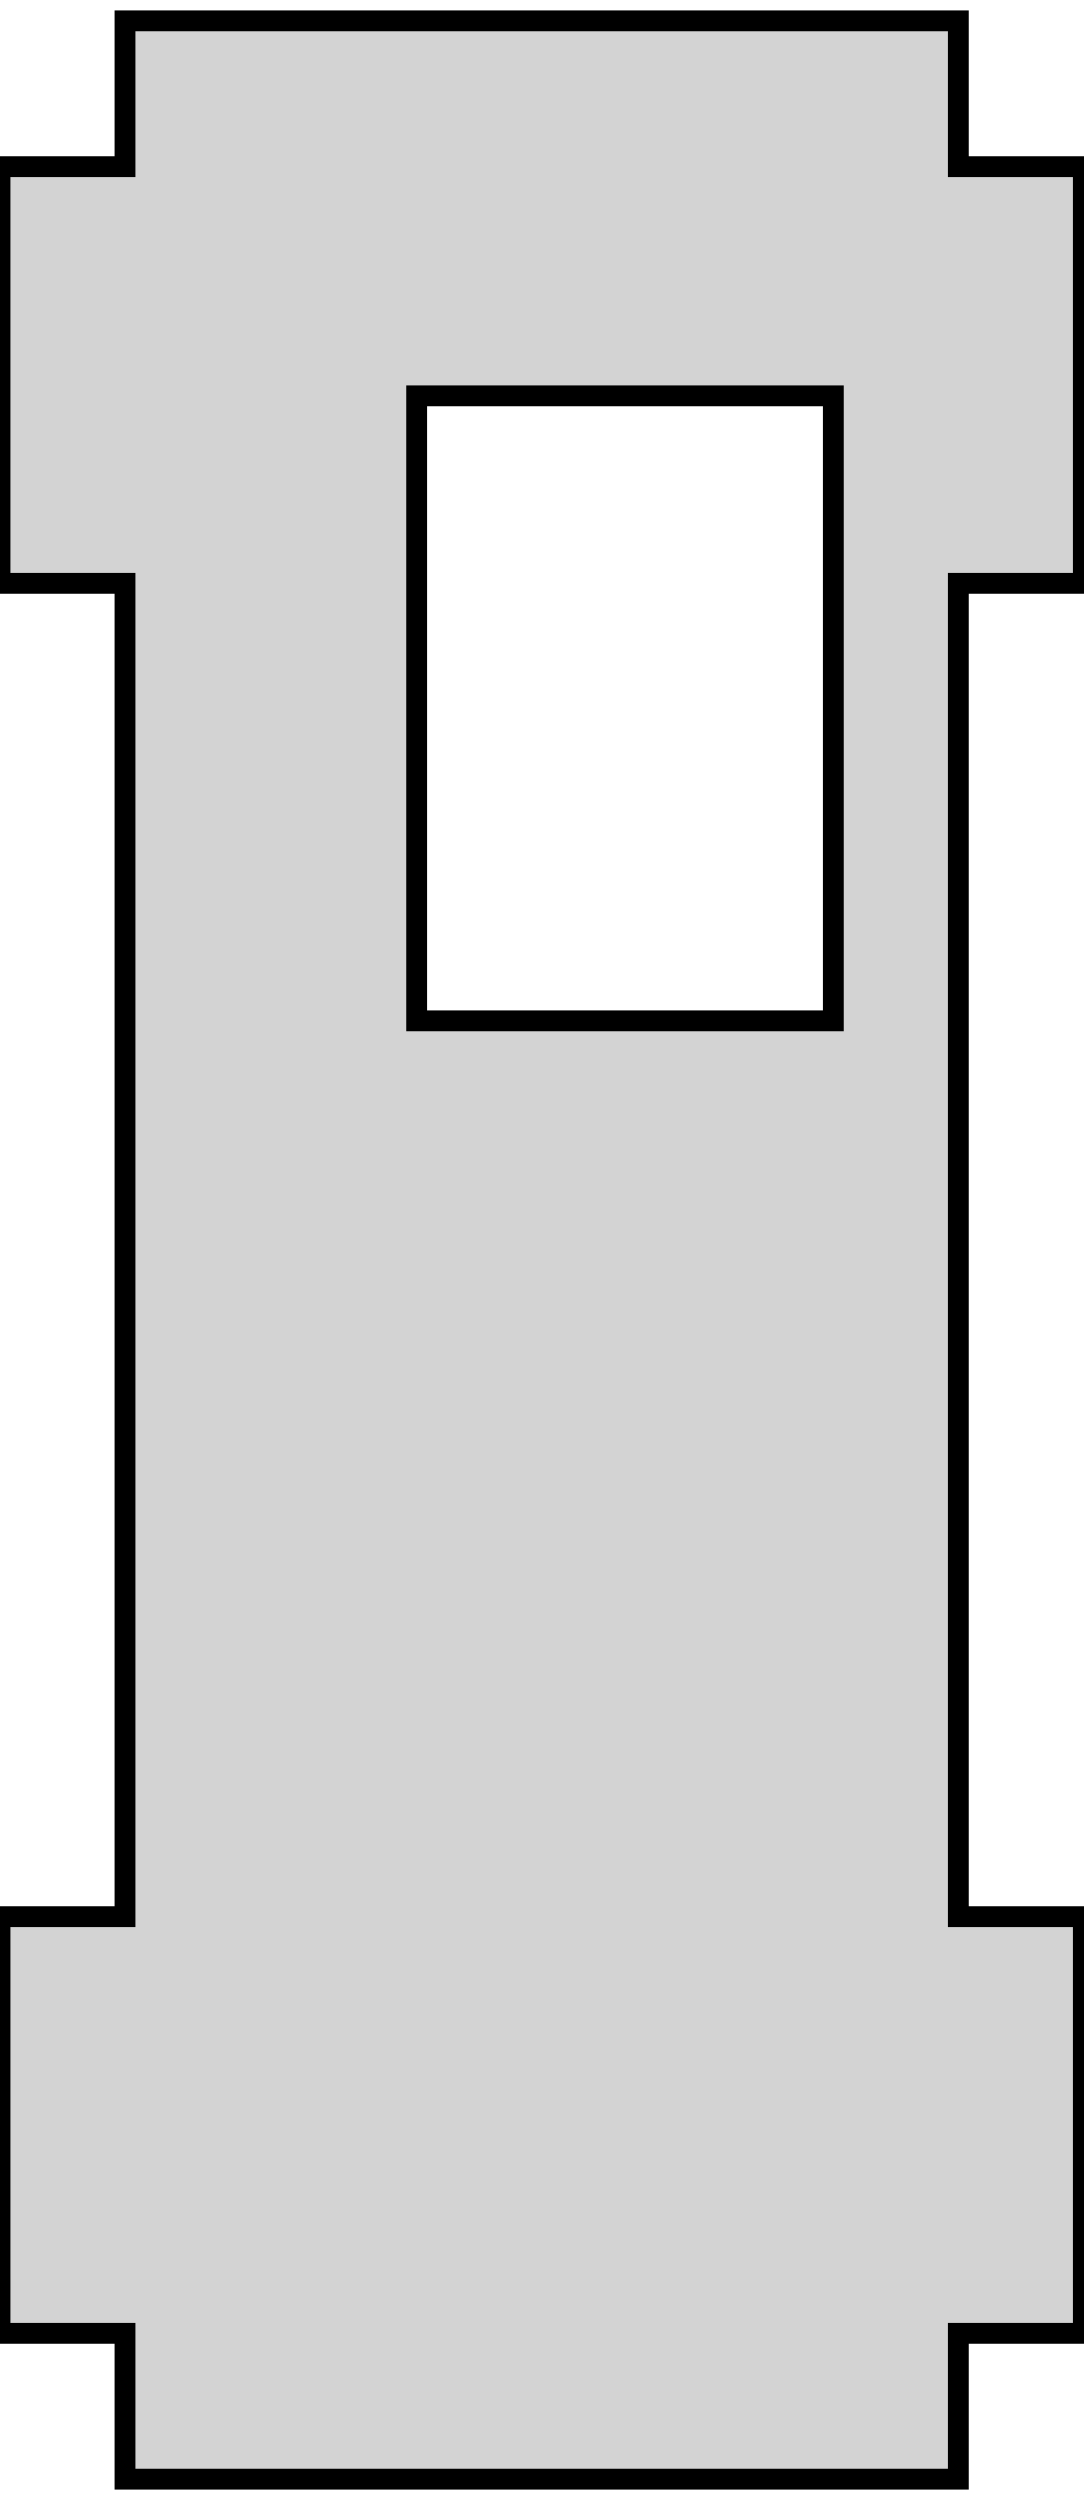
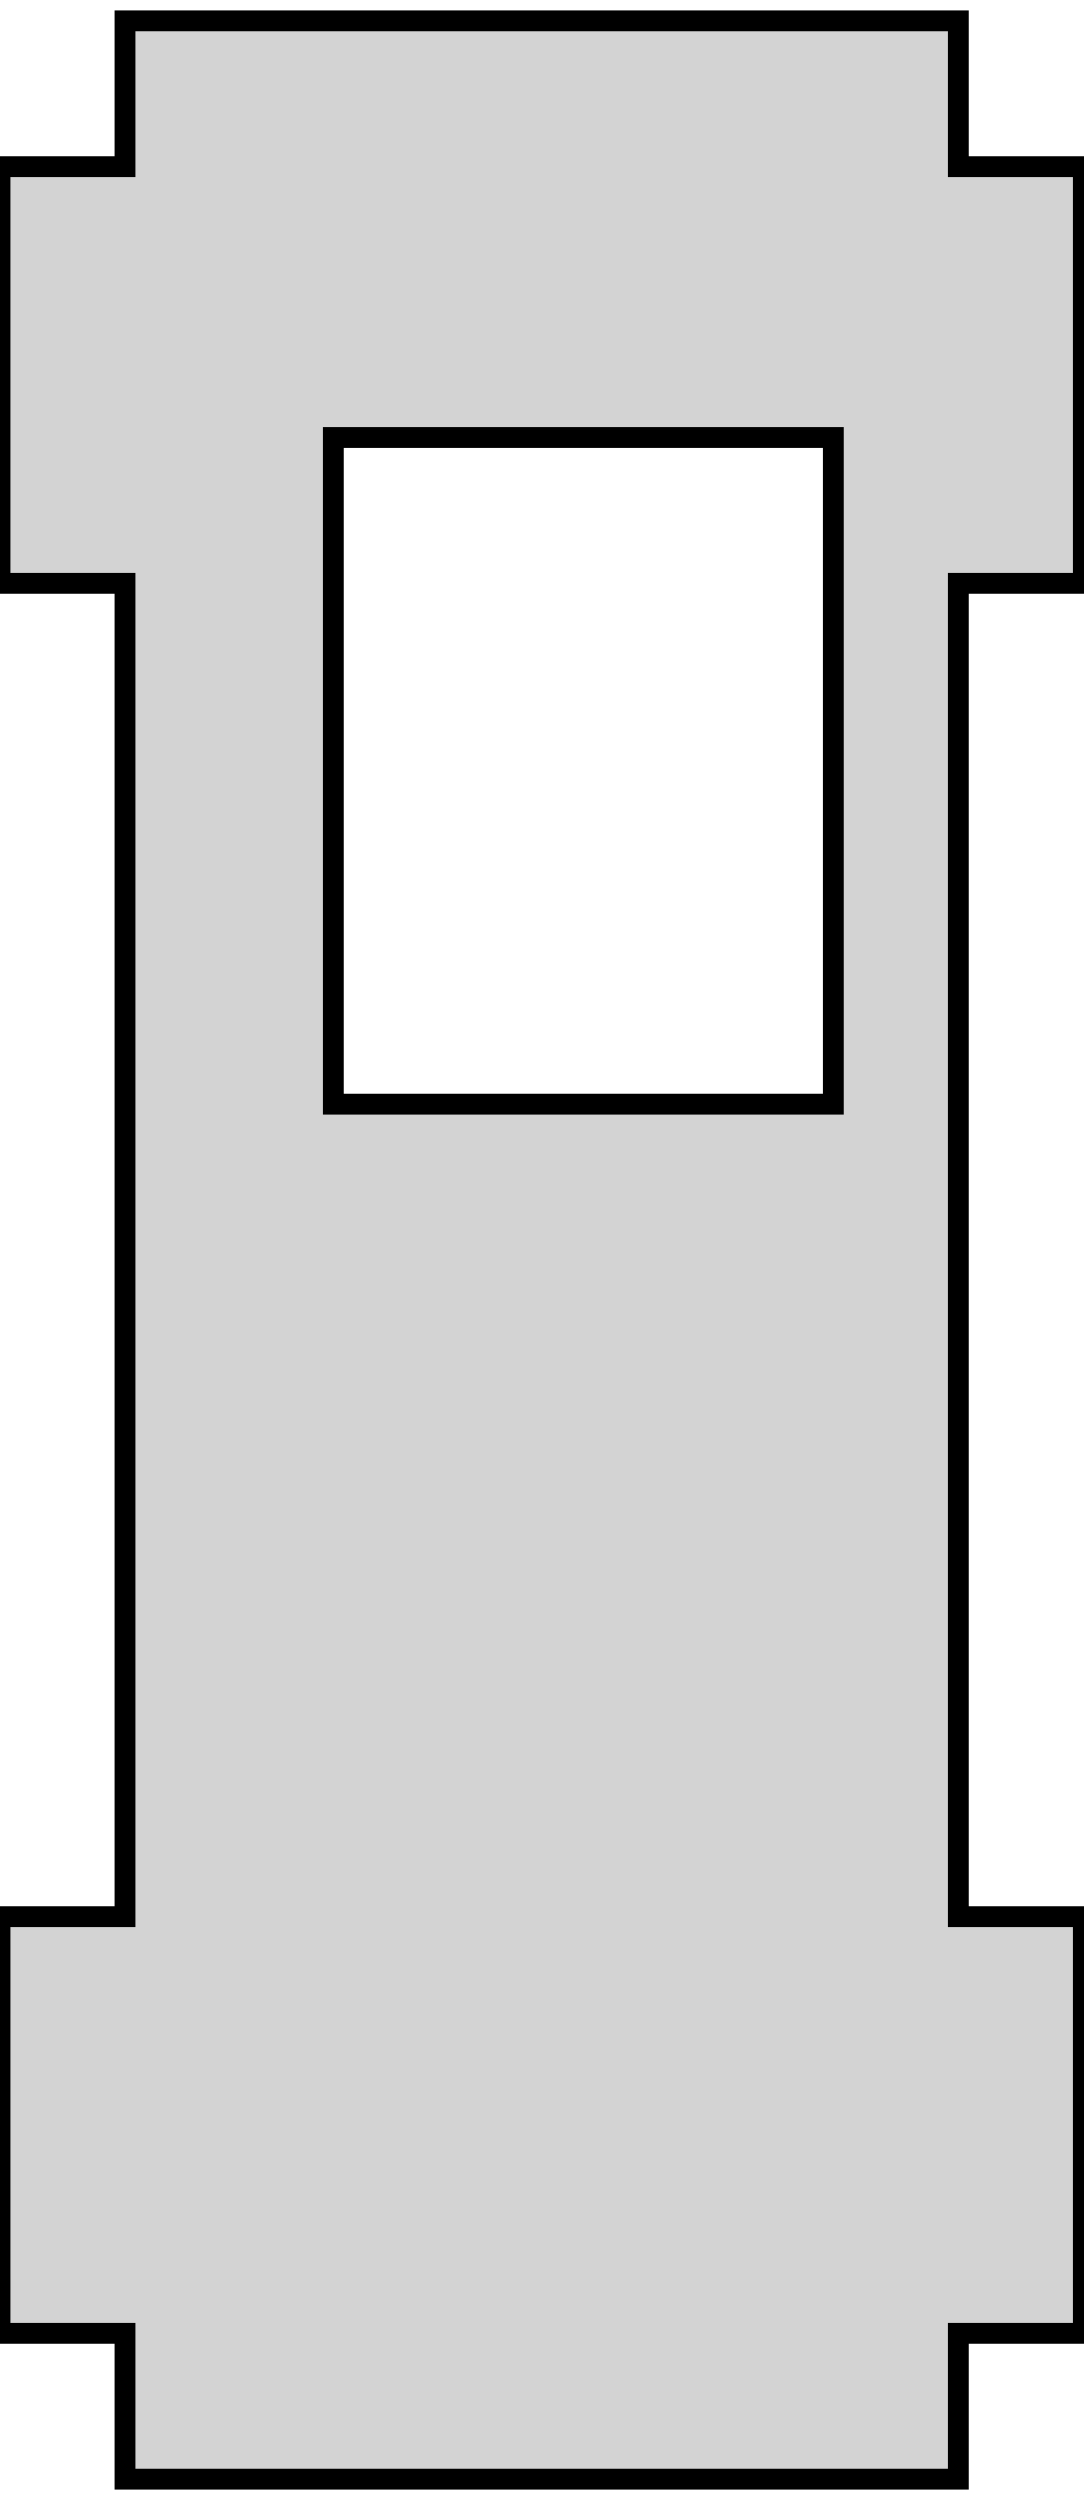
<svg xmlns="http://www.w3.org/2000/svg" width="26mm" height="60mm" viewBox="-63 -66 26 60" version="1.1">
-   <path d=" M -40,-10 L -37,-10 L -37,-20 L -40,-20 L -40,-52 L -37,-52  L -37,-62 L -40,-62 L -40,-65.5 L -60,-65.5 L -60,-62 L -63,-62  L -63,-52 L -60,-52 L -60,-20 L -63,-20 L -63,-10 L -60,-10  L -60,-6.5 L -40,-6.5 z M -53,-41.5 L -53,-56.5 L -43,-56.5 L -43,-41.5 z " stroke="black" fill="lightgray" stroke-width="0.5" />
+   <path d=" M -40,-10 L -37,-10 L -37,-20 L -40,-20 L -40,-52 L -37,-52  L -37,-62 L -40,-62 L -40,-65.5 L -60,-65.5 L -60,-62 L -63,-62  L -63,-52 L -60,-52 L -60,-20 L -63,-20 L -63,-10 L -60,-10  L -60,-6.5 L -40,-6.5 z M -55,-39.5 L -55,-55.5 L -43,-55.5 L -43,-39.5 z " stroke="black" fill="lightgray" stroke-width="0.5" />
</svg>
